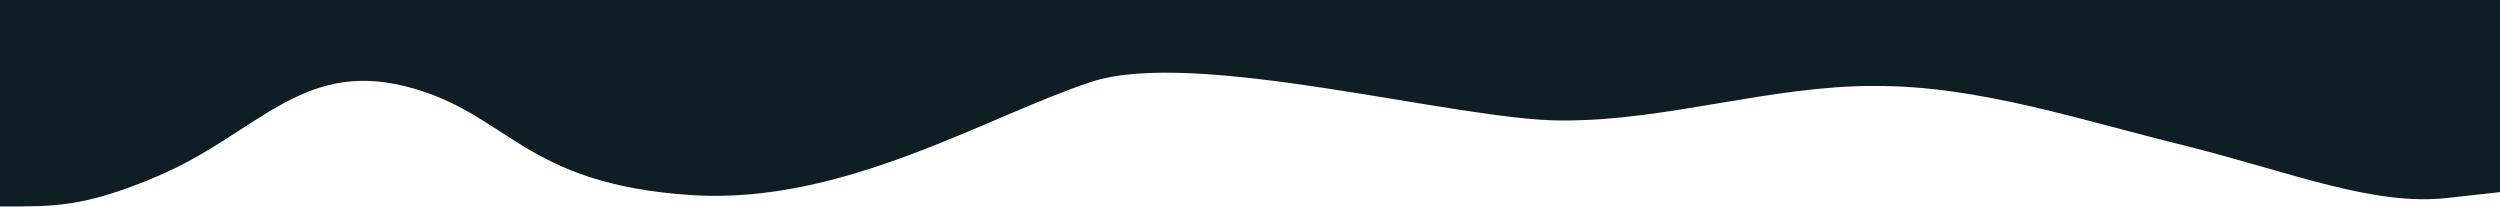
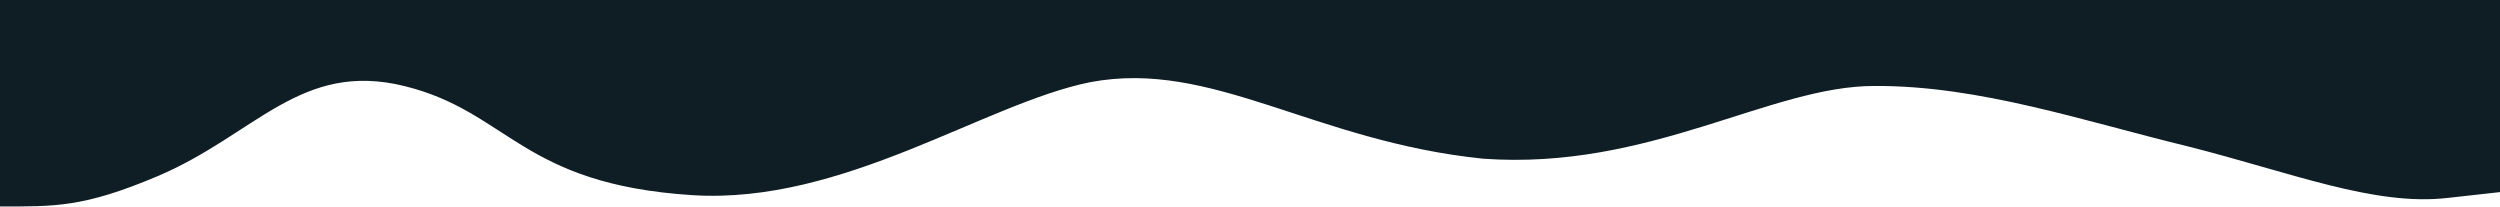
<svg xmlns="http://www.w3.org/2000/svg" id="Layer_1" data-name="Layer 1" viewBox="0 0 1550 128">
  <defs>
    <style>
      .cls-1 {
        fill: #0e1e24;
      }
    </style>
  </defs>
-   <path class="cls-1" d="M1550,119.1l-32.29,3.6c-45.6,5.3-96.87-15.7-161.46-32-64.58-15.7-129.17-37.7-193.75-37.4-64.58-.3-129.17,21.7-193.75,21.4-64.58,.3-227.98-45.5-292.56-23.8-64.58,21.3-153.17,76-246.92,70.1-106.24-6.8-113.77-51.6-178.36-67.6-64.58-16-92.57,30.2-153.39,55.9-46.07,19.5-63.94,18.7-97.52,18.7H0V0H32.29c32.29,0,96.87,0,161.46,0,64.58,0,129.17,0,193.75,0s129.17,0,193.75,0c64.58,0,129.17,0,193.75,0,64.58,0,129.17,0,193.75,0h193.75c64.58,0,129.17,0,193.75,0,64.58,0,129.17,0,161.46,0h32.29V119.1Z" />
+   <path class="cls-1" d="M1550,119.1l-32.29,3.6c-45.6,5.3-96.87-15.7-161.46-32-64.58-15.7-129.17-37.7-193.75-37.4-64.58-.3-139.94,52.52-242.96,45.09-104.93-10.7-167.89-61.63-243.35-47.49-65.69,13.1-153.17,76-246.92,70.1-106.24-6.8-113.77-51.6-178.36-67.6-64.58-16-92.57,30.2-153.39,55.9-46.07,19.5-63.94,18.7-97.52,18.7H0V0H32.29c32.29,0,96.87,0,161.46,0,64.58,0,129.17,0,193.75,0s129.17,0,193.75,0c64.58,0,129.17,0,193.75,0,64.58,0,129.17,0,193.75,0h193.75c64.58,0,129.17,0,193.75,0,64.58,0,129.17,0,161.46,0h32.29V119.1Z" />
</svg>
